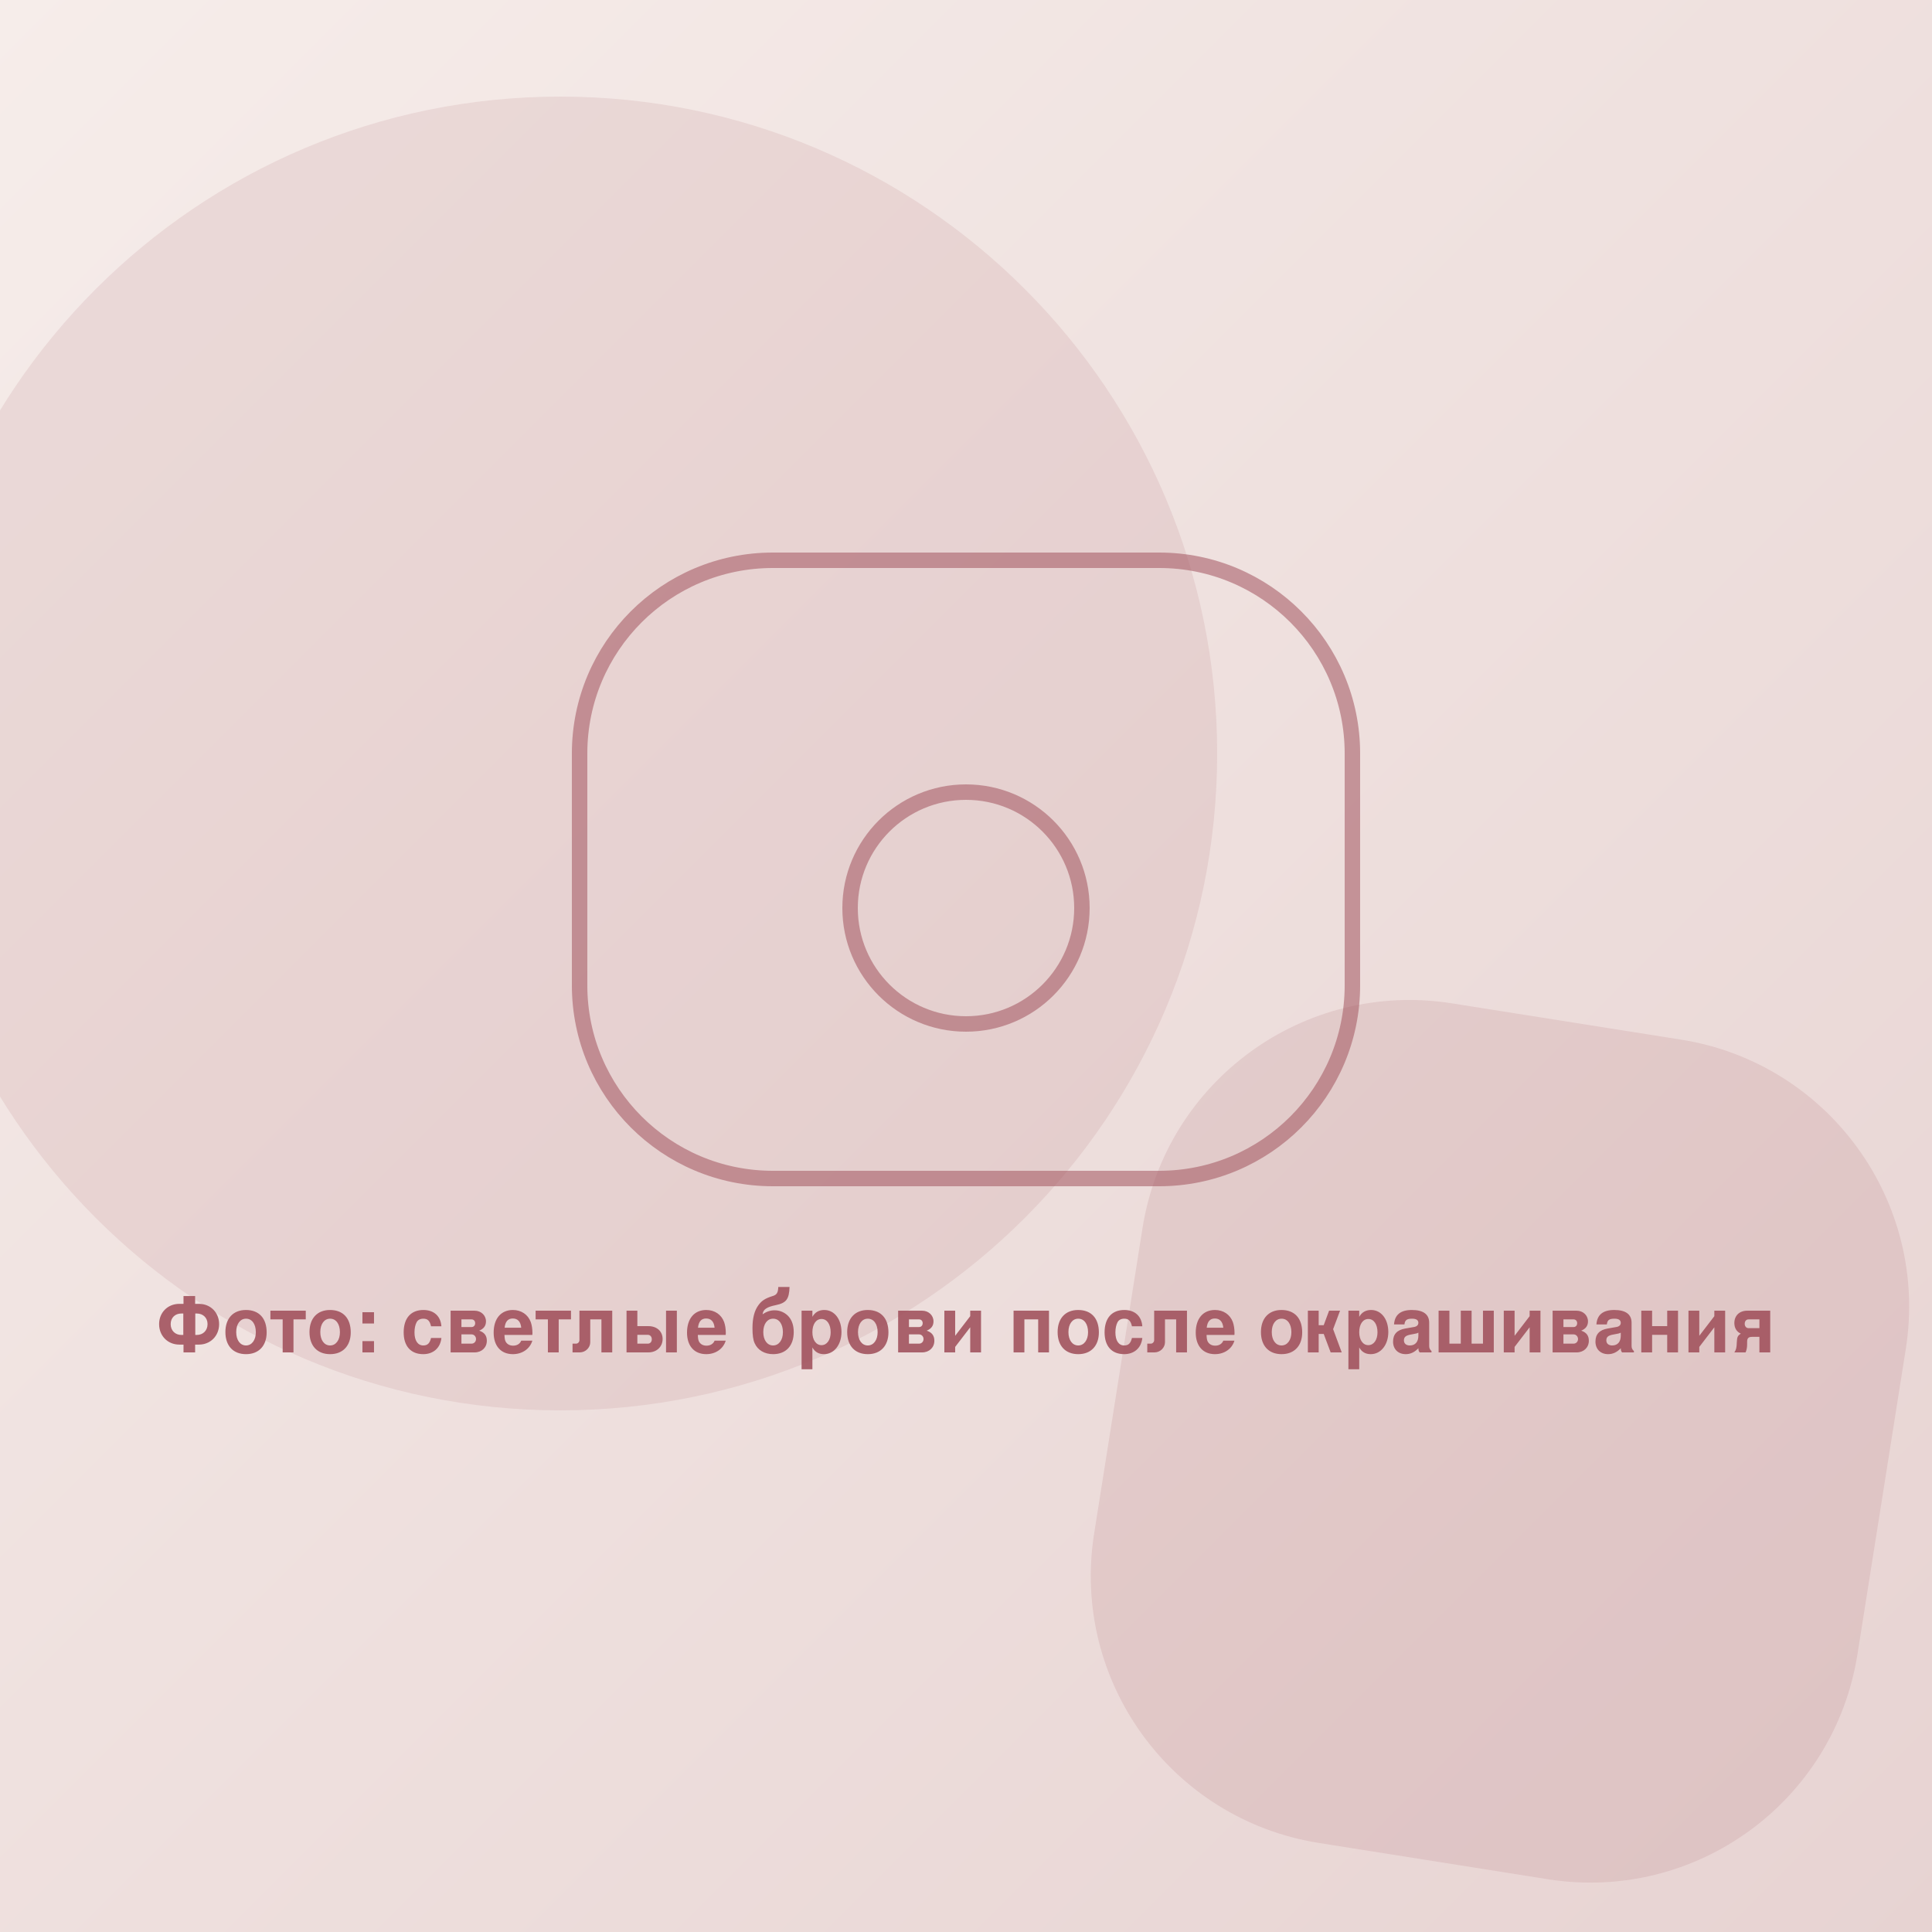
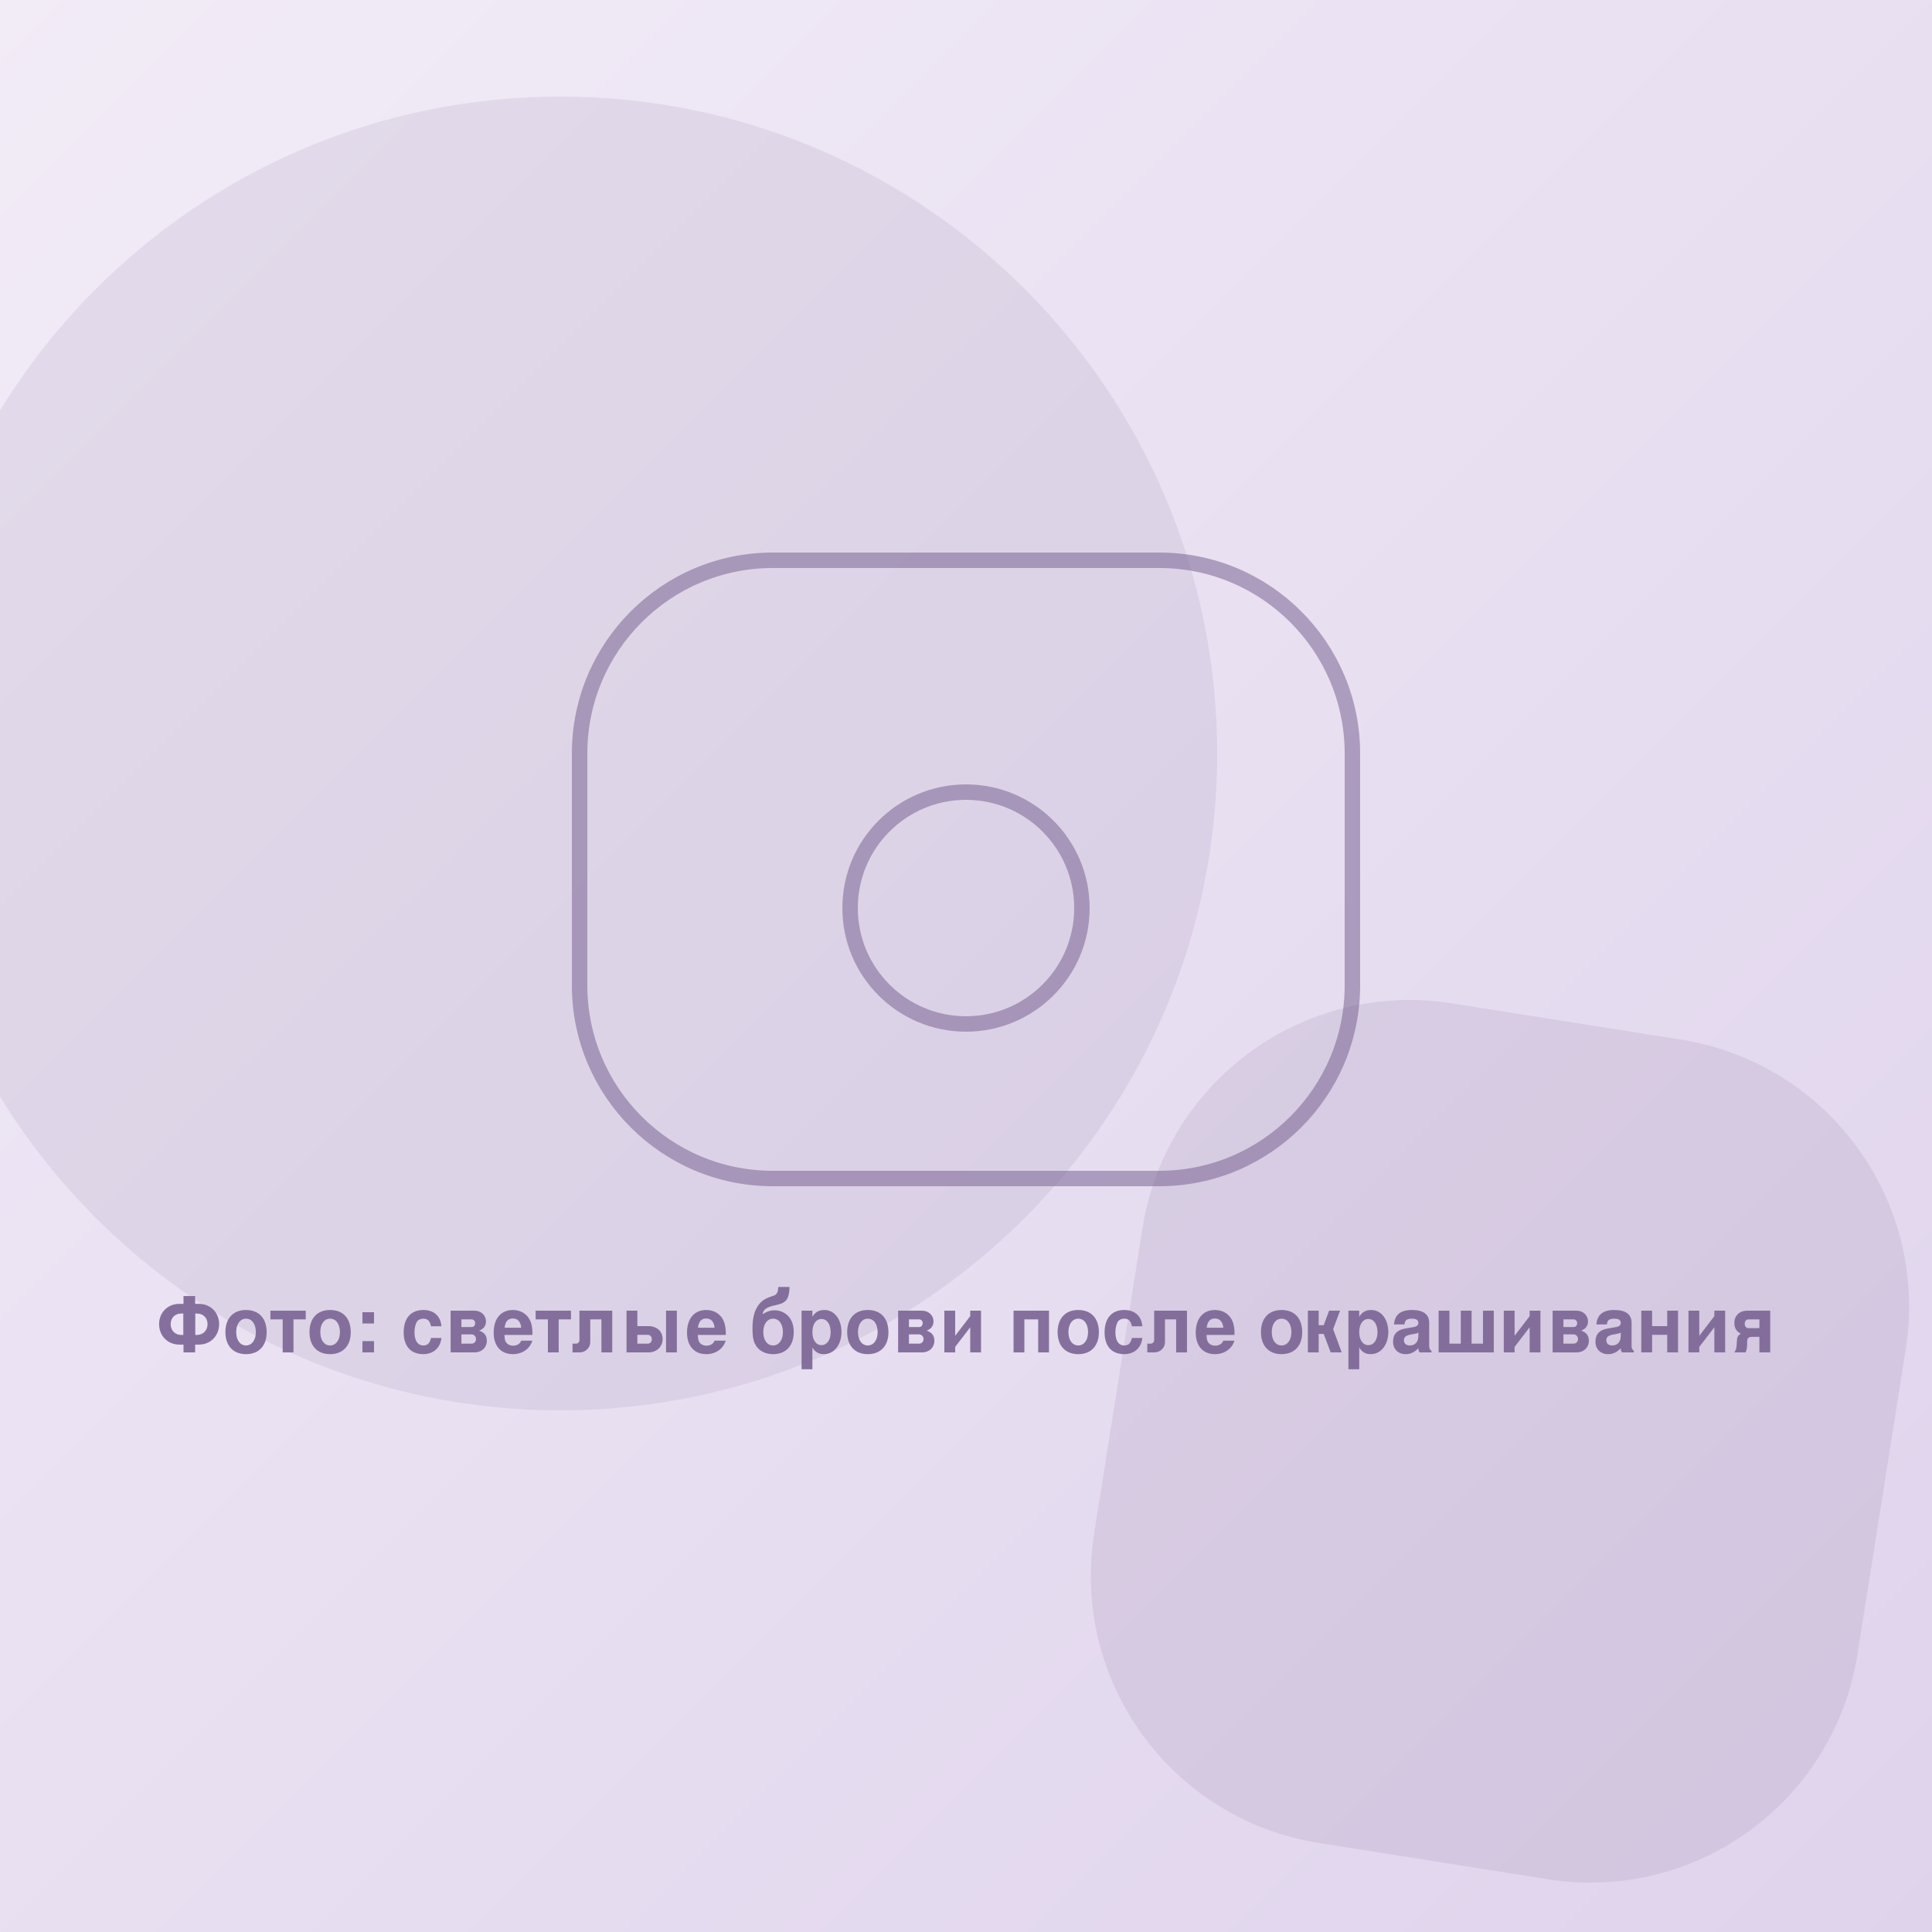
<svg xmlns="http://www.w3.org/2000/svg" viewBox="0 0 600 600" width="600" height="600" role="img" aria-label="Фото: светлые брови после окрашивания">
  <defs>
    <linearGradient id="g" x1="0" y1="0" x2="1" y2="1">
-       <stop offset="0" stop-color="#F6EDEA" />
-       <stop offset="1" stop-color="#E7D3D2" />
+       <stop offset="0" stop-color="#F2ECF7" />
+       <stop offset="1" stop-color="#DFD3EC" />
    </linearGradient>
    <clipPath id="c">
      <rect width="600" height="600" />
    </clipPath>
  </defs>
  <g clip-path="url(#c)">
    <rect width="600" height="600" fill="url(#g)" />
-     <circle cx="174" cy="234" r="204" fill="#A2545F" opacity="0.12" />
+     <circle cx="174" cy="234" r="204" fill="#7A6494" opacity="0.12" />
    <g transform="rotate(9 444 432)" opacity="0.14">
-       <rect x="348" y="312" width="240" height="264" rx="84" fill="#A2545F" />
+       <rect x="348" y="312" width="240" height="264" rx="84" fill="#7A6494" />
    </g>
-     <g transform="translate(300 270)" fill="none" stroke="#A2545F" stroke-opacity="0.55" stroke-width="4.8" stroke-linejoin="round">
+     <g transform="translate(300 270)" fill="none" stroke="#7A6494" stroke-opacity="0.55" stroke-width="4.8" stroke-linejoin="round">
      <path d="M-60 -96 h120 a60 60 0 0 1 60 60 v72 a60 60 0 0 1 -60 60 h-120 a60 60 0 0 1 -60 -60 v-72 a60 60 0 0 1 60 -60 z" />
      <circle cx="0" cy="12" r="36" />
    </g>
-     <text x="300" y="420" text-anchor="middle" font-family="Manrope, Segoe UI, Helvetica, Arial, sans-serif" font-size="24" font-weight="600" fill="#A2545F" fill-opacity="0.9">Фото: светлые брови после окрашивания</text>
+     <text x="300" y="420" text-anchor="middle" font-family="Manrope, Segoe UI, Helvetica, Arial, sans-serif" font-size="24" font-weight="600" fill="#7A6494" fill-opacity="0.9">Фото: светлые брови после окрашивания</text>
  </g>
</svg>
